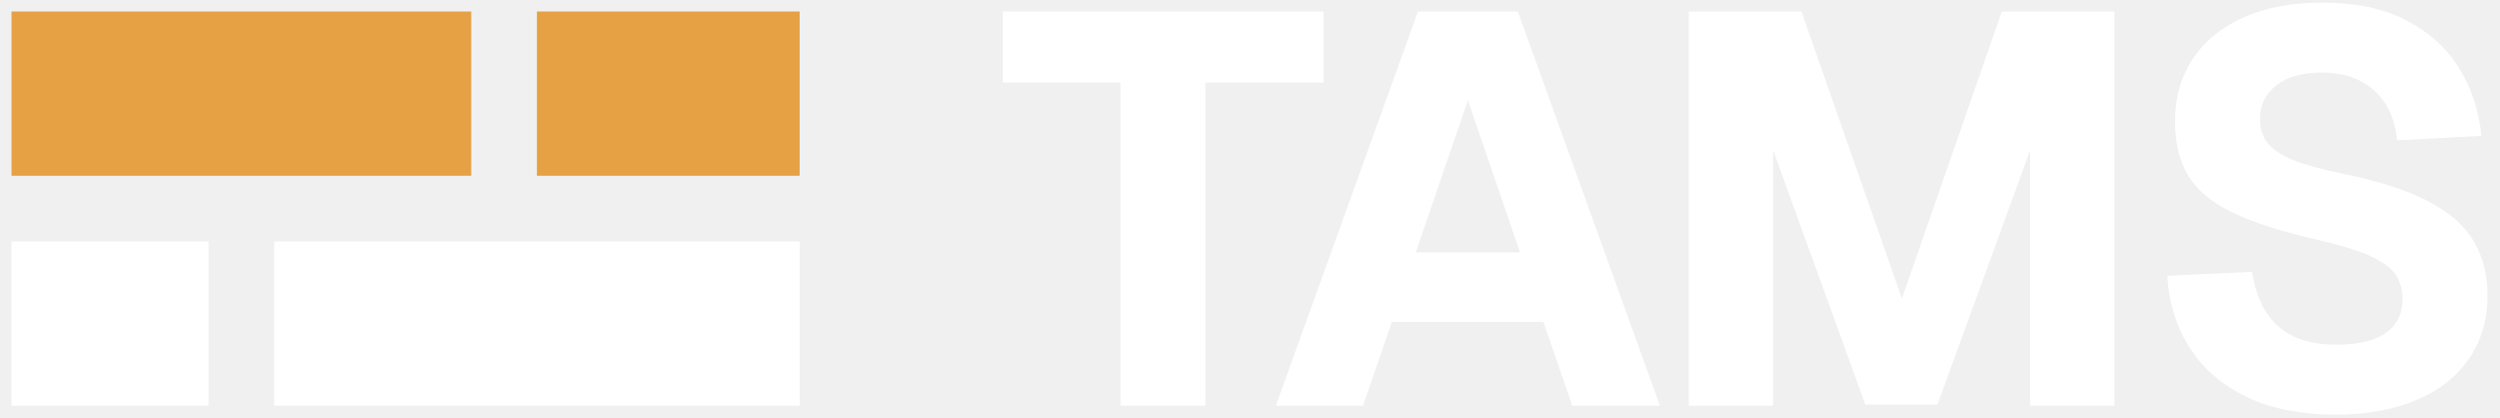
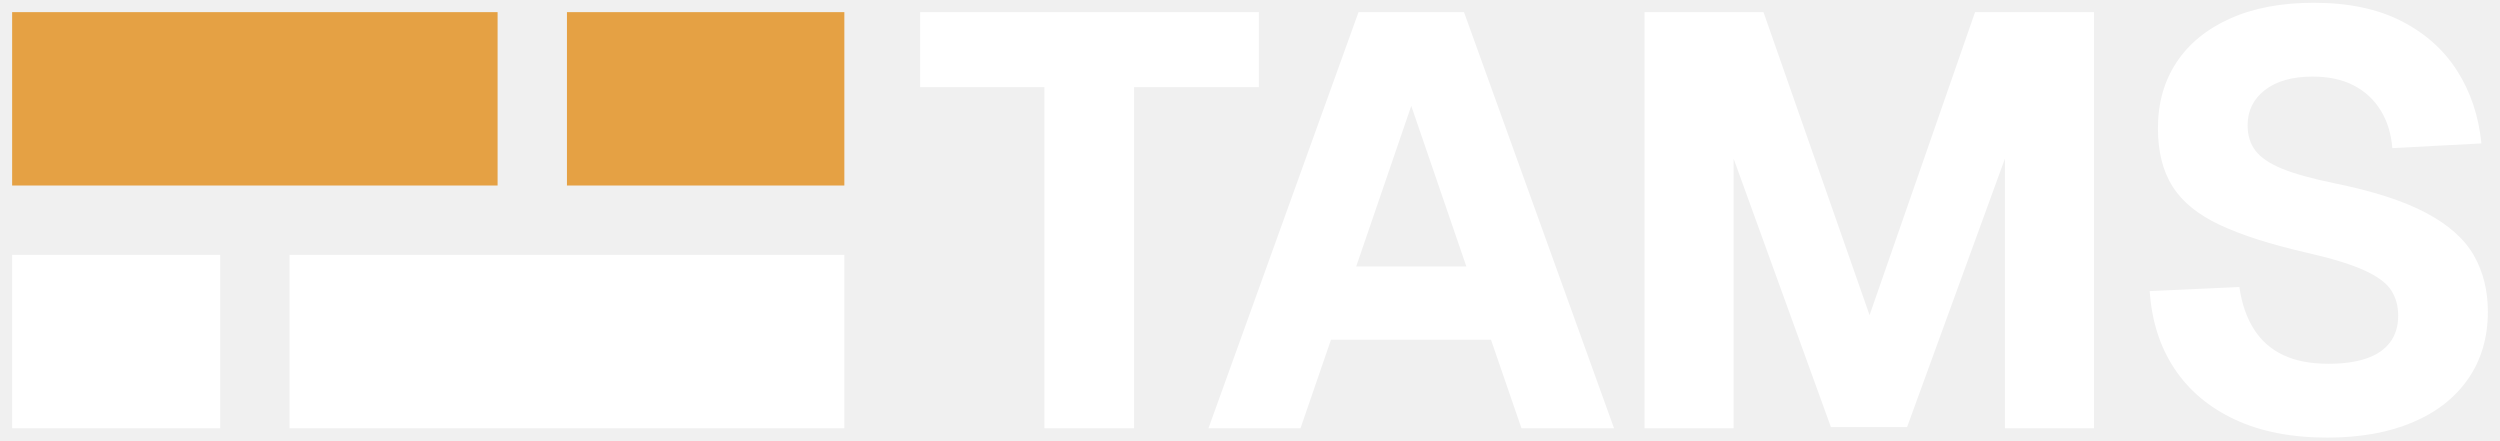
- <svg xmlns="http://www.w3.org/2000/svg" width="76.097" height="12.7" viewBox="-0.35 -0.35 76.097 12.700">
+ <svg xmlns="http://www.w3.org/2000/svg" width="72.097" height="12.7" viewBox="-0.35 -0.35 72.097 12.700">
  <rect x="0" y="0" width="14" height="5" fill="#E5A144" />
  <rect x="16" y="0" width="8" height="5" fill="#E5A144" />
  <rect x="0" y="7" width="6" height="5" fill="#FFFFFF" />
  <rect x="8" y="7" width="16" height="5" fill="#FFFFFF" />
-   <path transform="translate(30 0)" d="M6.355 12L3.769 12L3.769 2.163L0.186 2.163L0.186-0L9.955-0L9.955 2.163L6.355 2.163L6.355 12ZM11.155 12L8.501 12L12.828-0L15.87-0L20.197 12L17.527 12L16.648 9.448L12.034 9.448L11.155 12ZM14.349 2.704L12.761 7.335L15.938 7.335L14.349 2.704ZM23.645 12L21.076 12L21.076-0L24.507-0L27.566 8.738L30.608-0L34.039-0L34.039 12L31.47 12L31.47 4.225L28.648 11.966L26.451 11.966L23.645 4.225L23.645 12ZM40.766 12.27L40.766 12.27Q39.211 12.27 38.096 11.746Q36.98 11.223 36.355 10.276Q35.73 9.33 35.645 8.045L35.645 8.045L38.231 7.927Q38.332 8.637 38.645 9.135Q38.958 9.634 39.49 9.887Q40.023 10.141 40.8 10.141L40.8 10.141Q41.442 10.141 41.89 9.989Q42.338 9.837 42.575 9.524Q42.811 9.211 42.811 8.755L42.811 8.755Q42.811 8.332 42.608 8.02Q42.406 7.707 41.831 7.445Q41.256 7.183 40.141 6.93L40.141 6.93Q38.603 6.575 37.665 6.135Q36.727 5.696 36.304 5.028Q35.882 4.361 35.882 3.346L35.882 3.346Q35.882 2.265 36.414 1.454Q36.947 0.642 37.961 0.186Q38.975-0.27 40.377-0.27L40.377-0.27Q41.865-0.27 42.896 0.254Q43.927 0.777 44.51 1.69Q45.093 2.603 45.211 3.786L45.211 3.786L42.642 3.921Q42.592 3.296 42.304 2.831Q42.017 2.366 41.527 2.113Q41.037 1.859 40.344 1.859L40.344 1.859Q39.465 1.859 38.966 2.248Q38.468 2.637 38.468 3.262L38.468 3.262Q38.468 3.701 38.696 3.997Q38.924 4.293 39.456 4.513Q39.989 4.732 40.969 4.935L40.969 4.935Q42.642 5.273 43.614 5.789Q44.586 6.304 44.992 7.014Q45.397 7.724 45.397 8.637L45.397 8.637Q45.397 9.752 44.831 10.572Q44.265 11.392 43.225 11.831Q42.186 12.27 40.766 12.27Z" fill="#FFFFFF" />
+   <path transform="translate(26 0)" d="M6.355 12L3.769 12L3.769 2.163L0.186 2.163L0.186-0L9.955-0L9.955 2.163L6.355 2.163L6.355 12ZM11.155 12L8.501 12L12.828-0L15.87-0L20.197 12L17.527 12L16.648 9.448L12.034 9.448L11.155 12ZM14.349 2.704L12.761 7.335L15.938 7.335L14.349 2.704ZM23.645 12L21.076 12L21.076-0L24.507-0L27.566 8.738L30.608-0L34.039-0L34.039 12L31.47 12L31.47 4.225L28.648 11.966L26.451 11.966L23.645 4.225L23.645 12ZM40.766 12.27L40.766 12.27Q39.211 12.27 38.096 11.746Q36.98 11.223 36.355 10.276Q35.73 9.33 35.645 8.045L35.645 8.045L38.231 7.927Q38.332 8.637 38.645 9.135Q38.958 9.634 39.49 9.887Q40.023 10.141 40.8 10.141L40.8 10.141Q41.442 10.141 41.89 9.989Q42.338 9.837 42.575 9.524Q42.811 9.211 42.811 8.755L42.811 8.755Q42.811 8.332 42.608 8.02Q42.406 7.707 41.831 7.445Q41.256 7.183 40.141 6.93L40.141 6.93Q38.603 6.575 37.665 6.135Q36.727 5.696 36.304 5.028Q35.882 4.361 35.882 3.346L35.882 3.346Q35.882 2.265 36.414 1.454Q36.947 0.642 37.961 0.186Q38.975-0.27 40.377-0.27L40.377-0.27Q41.865-0.27 42.896 0.254Q43.927 0.777 44.51 1.69Q45.093 2.603 45.211 3.786L45.211 3.786L42.642 3.921Q42.592 3.296 42.304 2.831Q42.017 2.366 41.527 2.113Q41.037 1.859 40.344 1.859L40.344 1.859Q39.465 1.859 38.966 2.248Q38.468 2.637 38.468 3.262L38.468 3.262Q38.468 3.701 38.696 3.997Q38.924 4.293 39.456 4.513Q39.989 4.732 40.969 4.935L40.969 4.935Q42.642 5.273 43.614 5.789Q44.586 6.304 44.992 7.014Q45.397 7.724 45.397 8.637L45.397 8.637Q45.397 9.752 44.831 10.572Q44.265 11.392 43.225 11.831Q42.186 12.27 40.766 12.27Z" fill="#FFFFFF" />
</svg>
